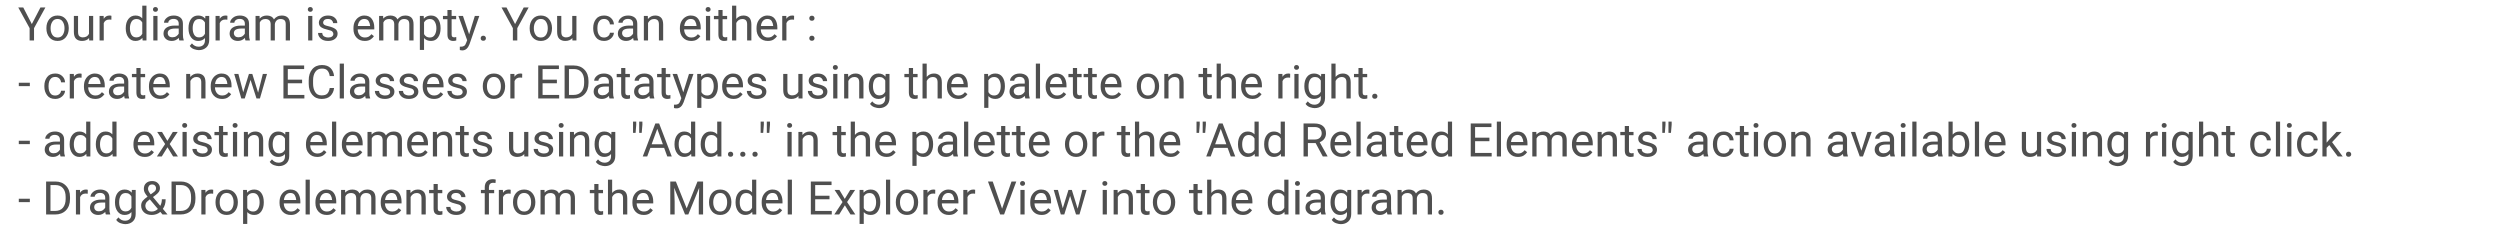
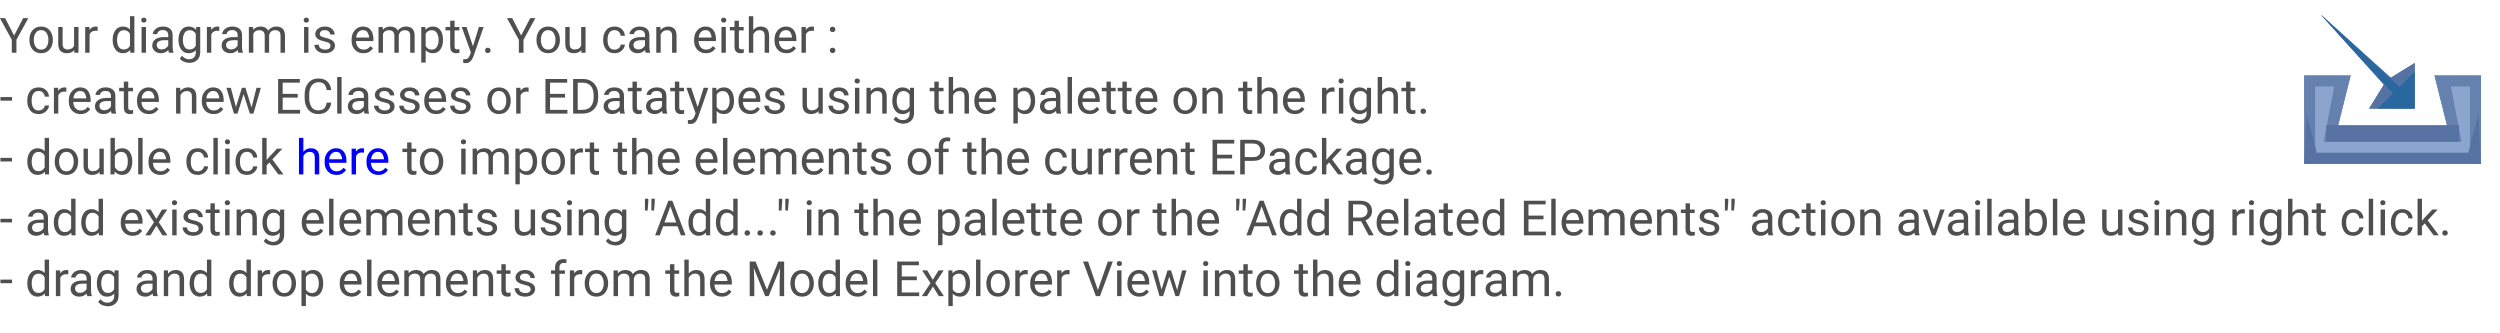
- <svg xmlns="http://www.w3.org/2000/svg" width="671.531" height="67.469" id="svg2" viewBox="0 0 671.531 67.469" preserveAspectRatio="none" version="1.1">
+ <svg xmlns="http://www.w3.org/2000/svg" width="640" height="85" id="svg2" viewBox="0 0 640 85" preserveAspectRatio="none" version="1.1">
  <defs id="defs4">
    <linearGradient id="linearGradient3755">
      <stop style="stop-color:#d4e0ee;stop-opacity:1;" offset="0" id="stop3757" />
      <stop style="stop-color:#ffffff;stop-opacity:1;" offset="1" id="stop3759" />
    </linearGradient>
  </defs>
-   <g id="layer1" transform="translate(-5.64648,-17.80663)">
-     <text xml:space="preserve" style="font-size:12.465px;font-style:normal;font-weight:normal;line-height:125%;letter-spacing:0px;word-spacing:0px;fill:#4f4f4f;fill-opacity:1;stroke:none;font-family:Sans" x="10.462" y="28.676" id="text2987">
-       <tspan id="tspan2989" x="10.462" y="28.676" style="font-style:normal;font-variant:normal;font-weight:normal;font-stretch:normal;font-family:Roboto;-inkscape-font-specification:Roboto;fill:#4f4f4f;fill-opacity:1">Your diagram is empty. You can either :</tspan>
-       <tspan x="10.462" y="44.257" id="tspan2991" style="font-size:12.465px;font-style:normal;font-variant:normal;font-weight:normal;font-stretch:normal;text-align:justify;line-height:125%;writing-mode:lr-tb;text-anchor:start;font-family:Roboto;-inkscape-font-specification:Roboto;fill:#4f4f4f;fill-opacity:1">- create new EClasses or EDatatypes using the palette on the right.</tspan>
-       <tspan x="10.462" y="59.838" id="tspan3769" style="font-size:12.465px;font-style:normal;font-variant:normal;font-weight:normal;font-stretch:normal;text-align:justify;line-height:125%;writing-mode:lr-tb;text-anchor:start;font-family:Roboto;-inkscape-font-specification:Roboto;fill:#4f4f4f;fill-opacity:1">- add existing elements using "Add..." in the palette or the "Add Related Elements" action available using right click.</tspan>
-       <tspan x="10.462" y="75.418" id="tspan2995" style="font-size:12.465px;font-style:normal;font-variant:normal;font-weight:normal;font-stretch:normal;text-align:justify;line-height:125%;writing-mode:lr-tb;text-anchor:start;font-family:Roboto;-inkscape-font-specification:Roboto;fill:#4f4f4f;fill-opacity:1">- Drag&amp;Drop elements from the Model Explorer View into the diagram.</tspan>
-       <tspan x="10.462" y="90.999" id="tspan2997" style="font-style:normal;font-variant:normal;font-weight:normal;font-stretch:normal;font-family:Roboto;-inkscape-font-specification:Roboto;fill:#4f4f4f;fill-opacity:1" />
-       <tspan x="10.462" y="106.58" id="tspan2999" style="font-style:normal;font-variant:normal;font-weight:normal;font-stretch:normal;font-family:Roboto;-inkscape-font-specification:Roboto;fill:#4f4f4f;fill-opacity:1" />
+   <g id="layer1" transform="translate(-10.58398,-9.181598)">
+     <text xml:space="preserve" style="font-style:normal;font-weight:normal;font-size:12.465px;line-height:125%;font-family:Sans;letter-spacing:0px;word-spacing:0px;fill:#4f4f4f;fill-opacity:1;stroke:none" x="10.462" y="22.676" id="text2987">
+       <tspan id="tspan2989" x="10.462" y="22.676" style="font-style:normal;font-variant:normal;font-weight:normal;font-stretch:normal;font-family:Roboto;-inkscape-font-specification:Roboto;fill:#4f4f4f;fill-opacity:1">Your diagram is empty. You can either :</tspan>
+       <tspan x="10.462" y="38.257" style="font-style:normal;font-variant:normal;font-weight:normal;font-stretch:normal;font-family:Roboto;-inkscape-font-specification:Roboto;fill:#4f4f4f;fill-opacity:1" id="tspan3352">- create new EClasses or EDatatypes using the palette on the right.</tspan>
+       <tspan x="10.462" y="53.838" id="tspan2991" style="font-style:normal;font-variant:normal;font-weight:normal;font-stretch:normal;font-size:12.465px;line-height:125%;font-family:Roboto;-inkscape-font-specification:Roboto;text-align:justify;writing-mode:lr-tb;text-anchor:start;fill:#4f4f4f;fill-opacity:1">- double click <tspan style="fill:#0000ff" id="tspan3350">here</tspan> to import the elements of the current EPackage.</tspan>
+       <tspan x="10.462" y="69.418" id="tspan3769" style="font-style:normal;font-variant:normal;font-weight:normal;font-stretch:normal;font-size:12.465px;line-height:125%;font-family:Roboto;-inkscape-font-specification:Roboto;text-align:justify;writing-mode:lr-tb;text-anchor:start;fill:#4f4f4f;fill-opacity:1">- add existing elements using "Add..." in the palette or the "Add Related Elements" action available using right click.</tspan>
+       <tspan x="10.462" y="84.999" id="tspan2995" style="font-style:normal;font-variant:normal;font-weight:normal;font-stretch:normal;font-size:12.465px;line-height:125%;font-family:Roboto;-inkscape-font-specification:Roboto;text-align:justify;writing-mode:lr-tb;text-anchor:start;fill:#4f4f4f;fill-opacity:1">- drag and drop elements from the Model Explorer View into the diagram.</tspan>
+       <tspan x="10.462" y="100.58" id="tspan2997" style="font-style:normal;font-variant:normal;font-weight:normal;font-stretch:normal;font-family:Roboto;-inkscape-font-specification:Roboto;fill:#4f4f4f;fill-opacity:1" />
+       <tspan x="10.462" y="116.161" id="tspan2999" style="font-style:normal;font-variant:normal;font-weight:normal;font-stretch:normal;font-family:Roboto;-inkscape-font-specification:Roboto;fill:#4f4f4f;fill-opacity:1" />
    </text>
+     <g transform="matrix(2.830357,0,0,2.830357,-1900.862,-2511.198)" id="g5768">
+       <path style="fill:#8ba5ce" d="m 891.741,905.3 -8,0 0,-4 0,-4 2.108,0 2.108,0 -0.627,2.5 -0.627,2.5 5.038,0 5.038,0 -0.627,-2.5 -0.627,-2.5 2.108,0 2.108,0 0,4 0,4 -8,0 z m -0.059,-5 -2.059,0 0.668,-1.081 0.668,-1.081 -2.859,-3.169 -2.859,-3.169 3.169,2.859 3.169,2.859 1.081,-0.668 1.081,-0.668 0,2.059 0,2.059 -2.059,0 z" id="path5694" />
+       <path style="fill:#6581ae" d="m 891.741,905.3 -8,0 0,-4 0,-4 2.108,0 2.108,0 -0.627,2.5 -0.627,2.5 5.038,0 5.038,0 -0.627,-2.5 -0.627,-2.5 2.108,0 2.108,0 0,4 0,4 -8,0 z m 0,-1 7,0 0,-3 0,-3 -0.861,0 -0.861,0 0.478,2.5 0.478,2.5 -6.233,0 -6.233,0 0.478,-2.5 0.478,-2.5 -0.861,0 -0.861,0 0,3 0,3 7,0 z m -0.059,-4 -2.059,0 0.668,-1.081 0.668,-1.081 -2.859,-3.169 -2.859,-3.169 3.169,2.859 3.169,2.859 1.081,-0.668 1.081,-0.668 0,2.059 0,2.059 -2.059,0 z" id="path5692" />
+       <path style="fill:#5672a2" d="m 891.741,905.3 -8,0 0.116,-2.25 0.116,-2.25 0.457,1.75 0.457,1.75 6.853,0 6.853,0 0.457,-1.75 0.457,-1.75 0.116,2.25 0.116,2.25 -8,0 z m 0,-2 -6,0 0,-0.75 0,-0.75 6,0 6,0 0,0.75 0,0.75 -6,0 z m -0.059,-3 -2.059,0 0.668,-1.081 0.668,-1.081 -2.859,-3.169 -2.859,-3.169 3.169,2.859 3.169,2.859 1.081,-0.668 1.081,-0.668 0,2.059 0,2.059 -2.059,0 z" id="path5690" />
+       <path style="fill:#29679f" d="m 892.074,900.3 -1.667,0 0.684,-0.684 0.684,-0.684 -3.268,-3.566 -3.268,-3.566 3.566,3.268 3.566,3.268 0.684,-0.684 0.684,-0.684 0,1.667 0,1.667 -1.667,0 z" id="path5688" />
+     </g>
  </g>
</svg>
